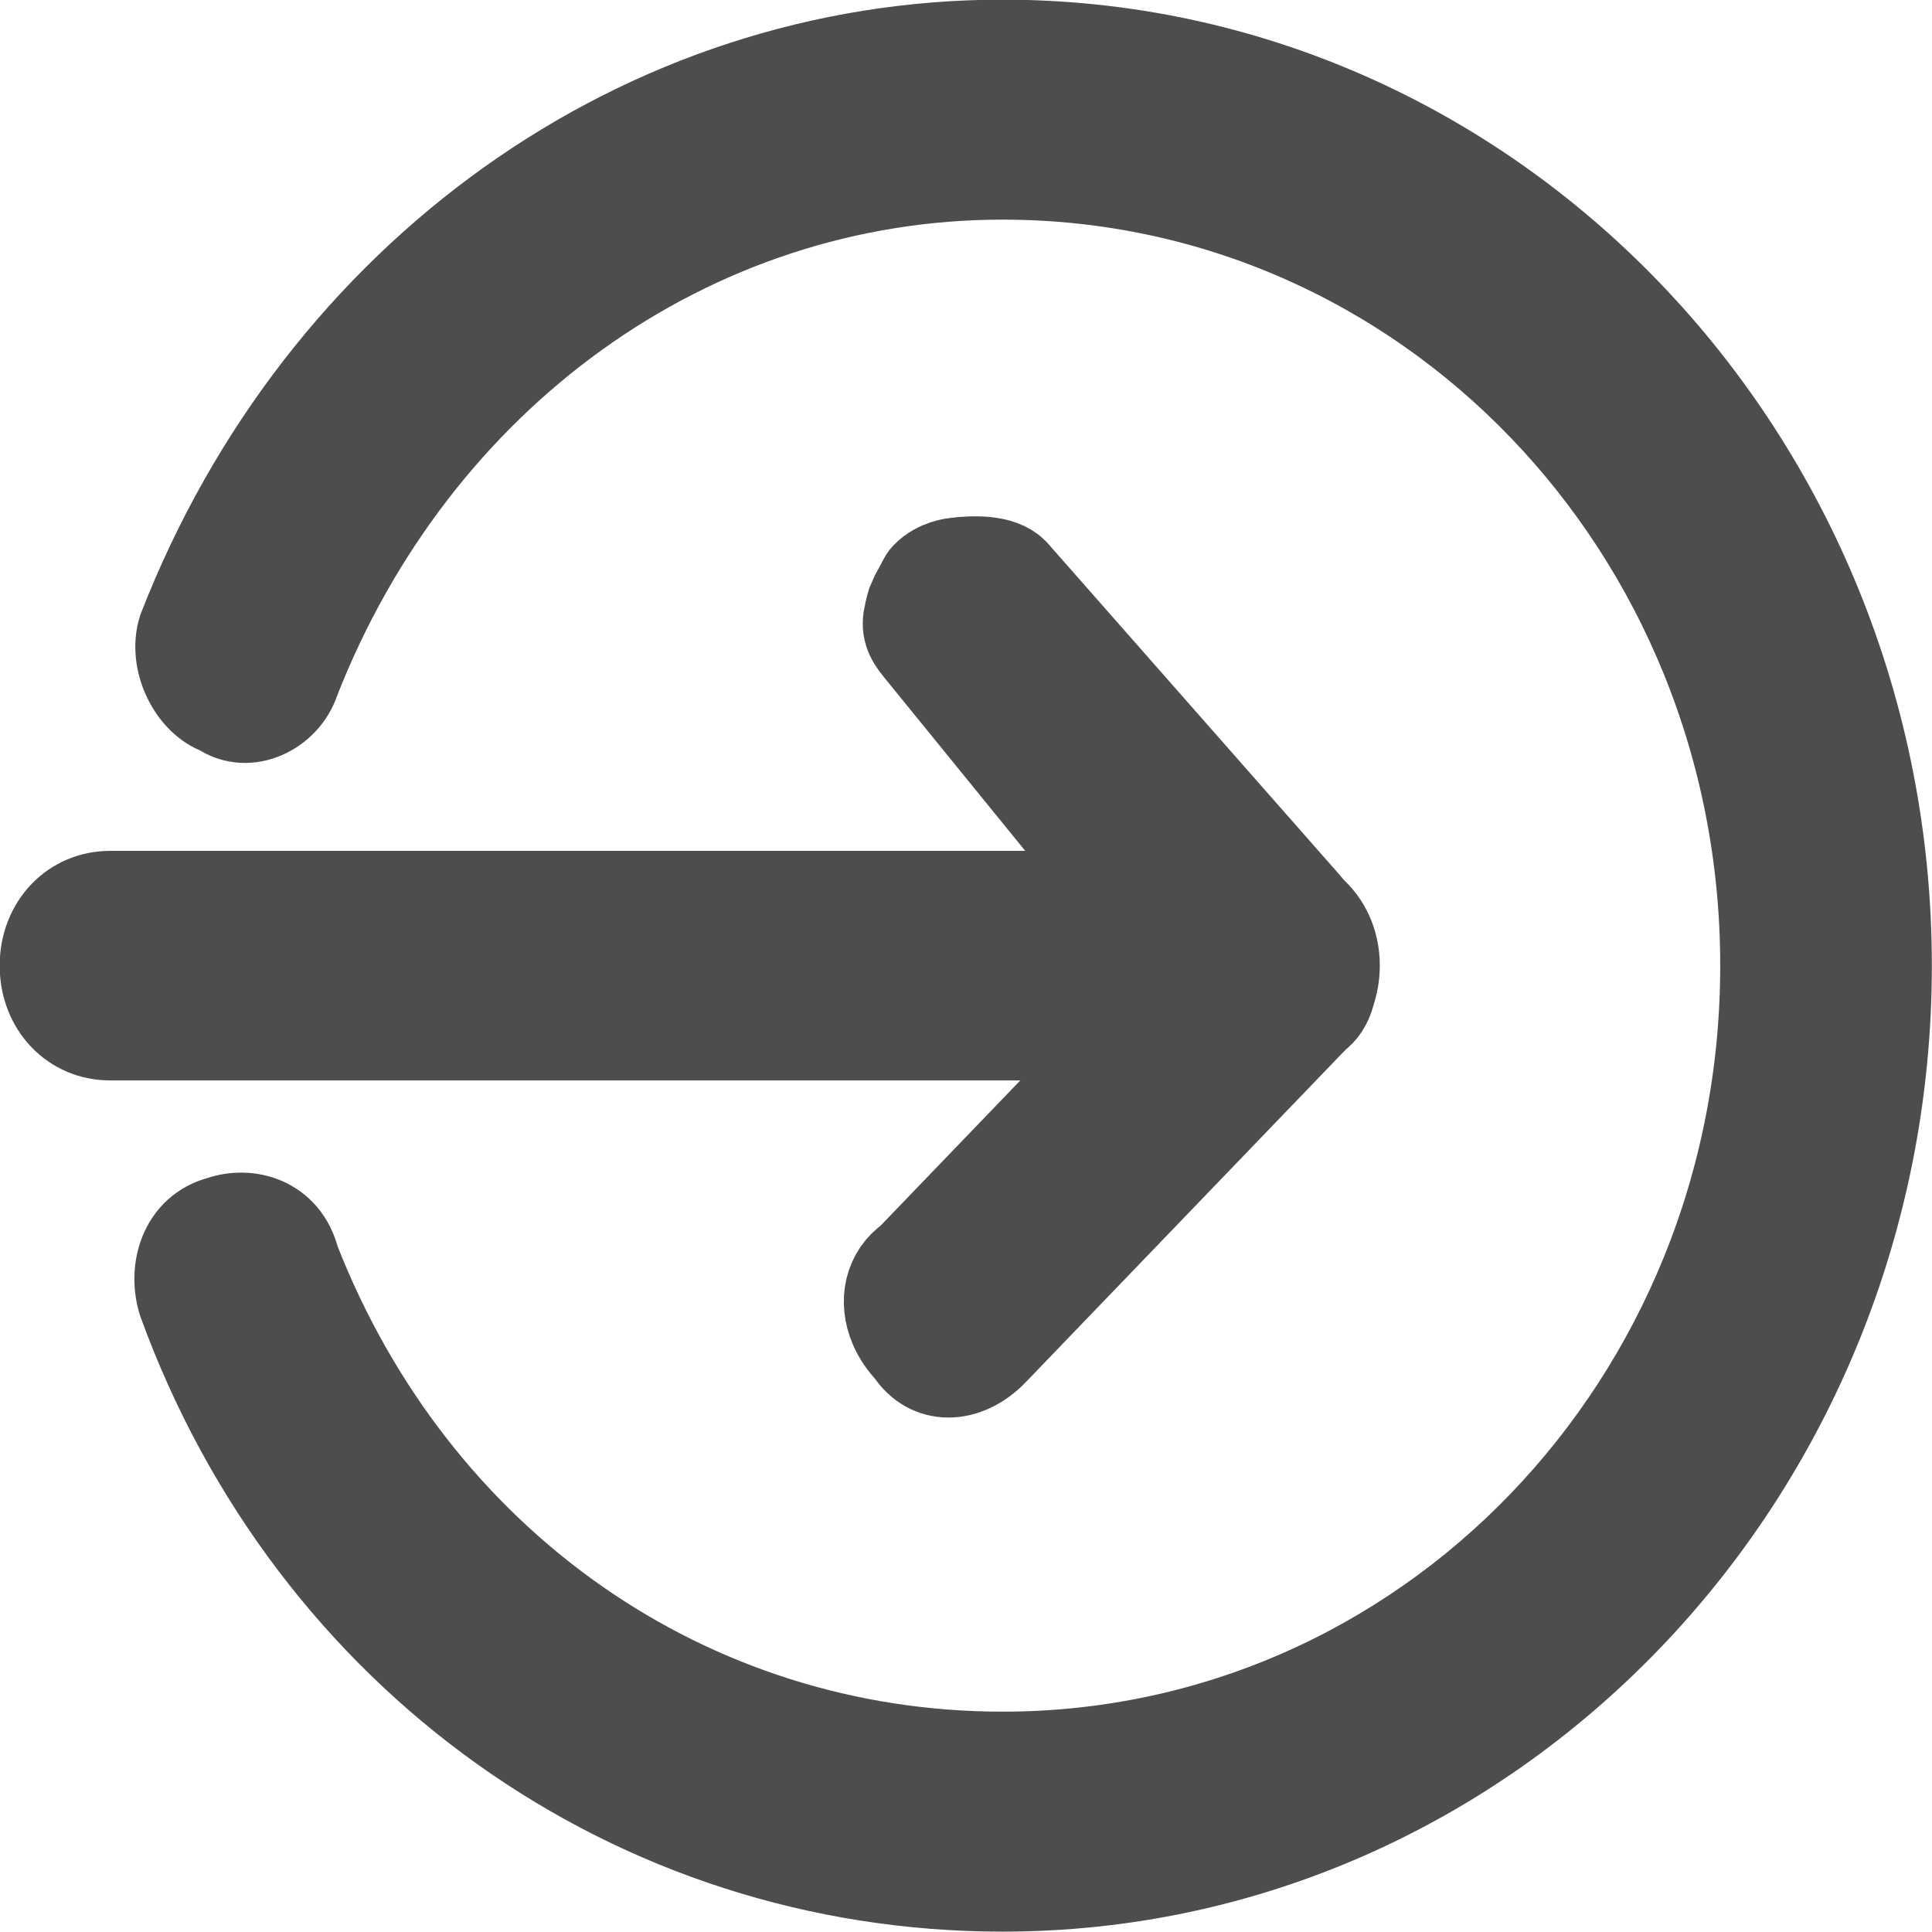
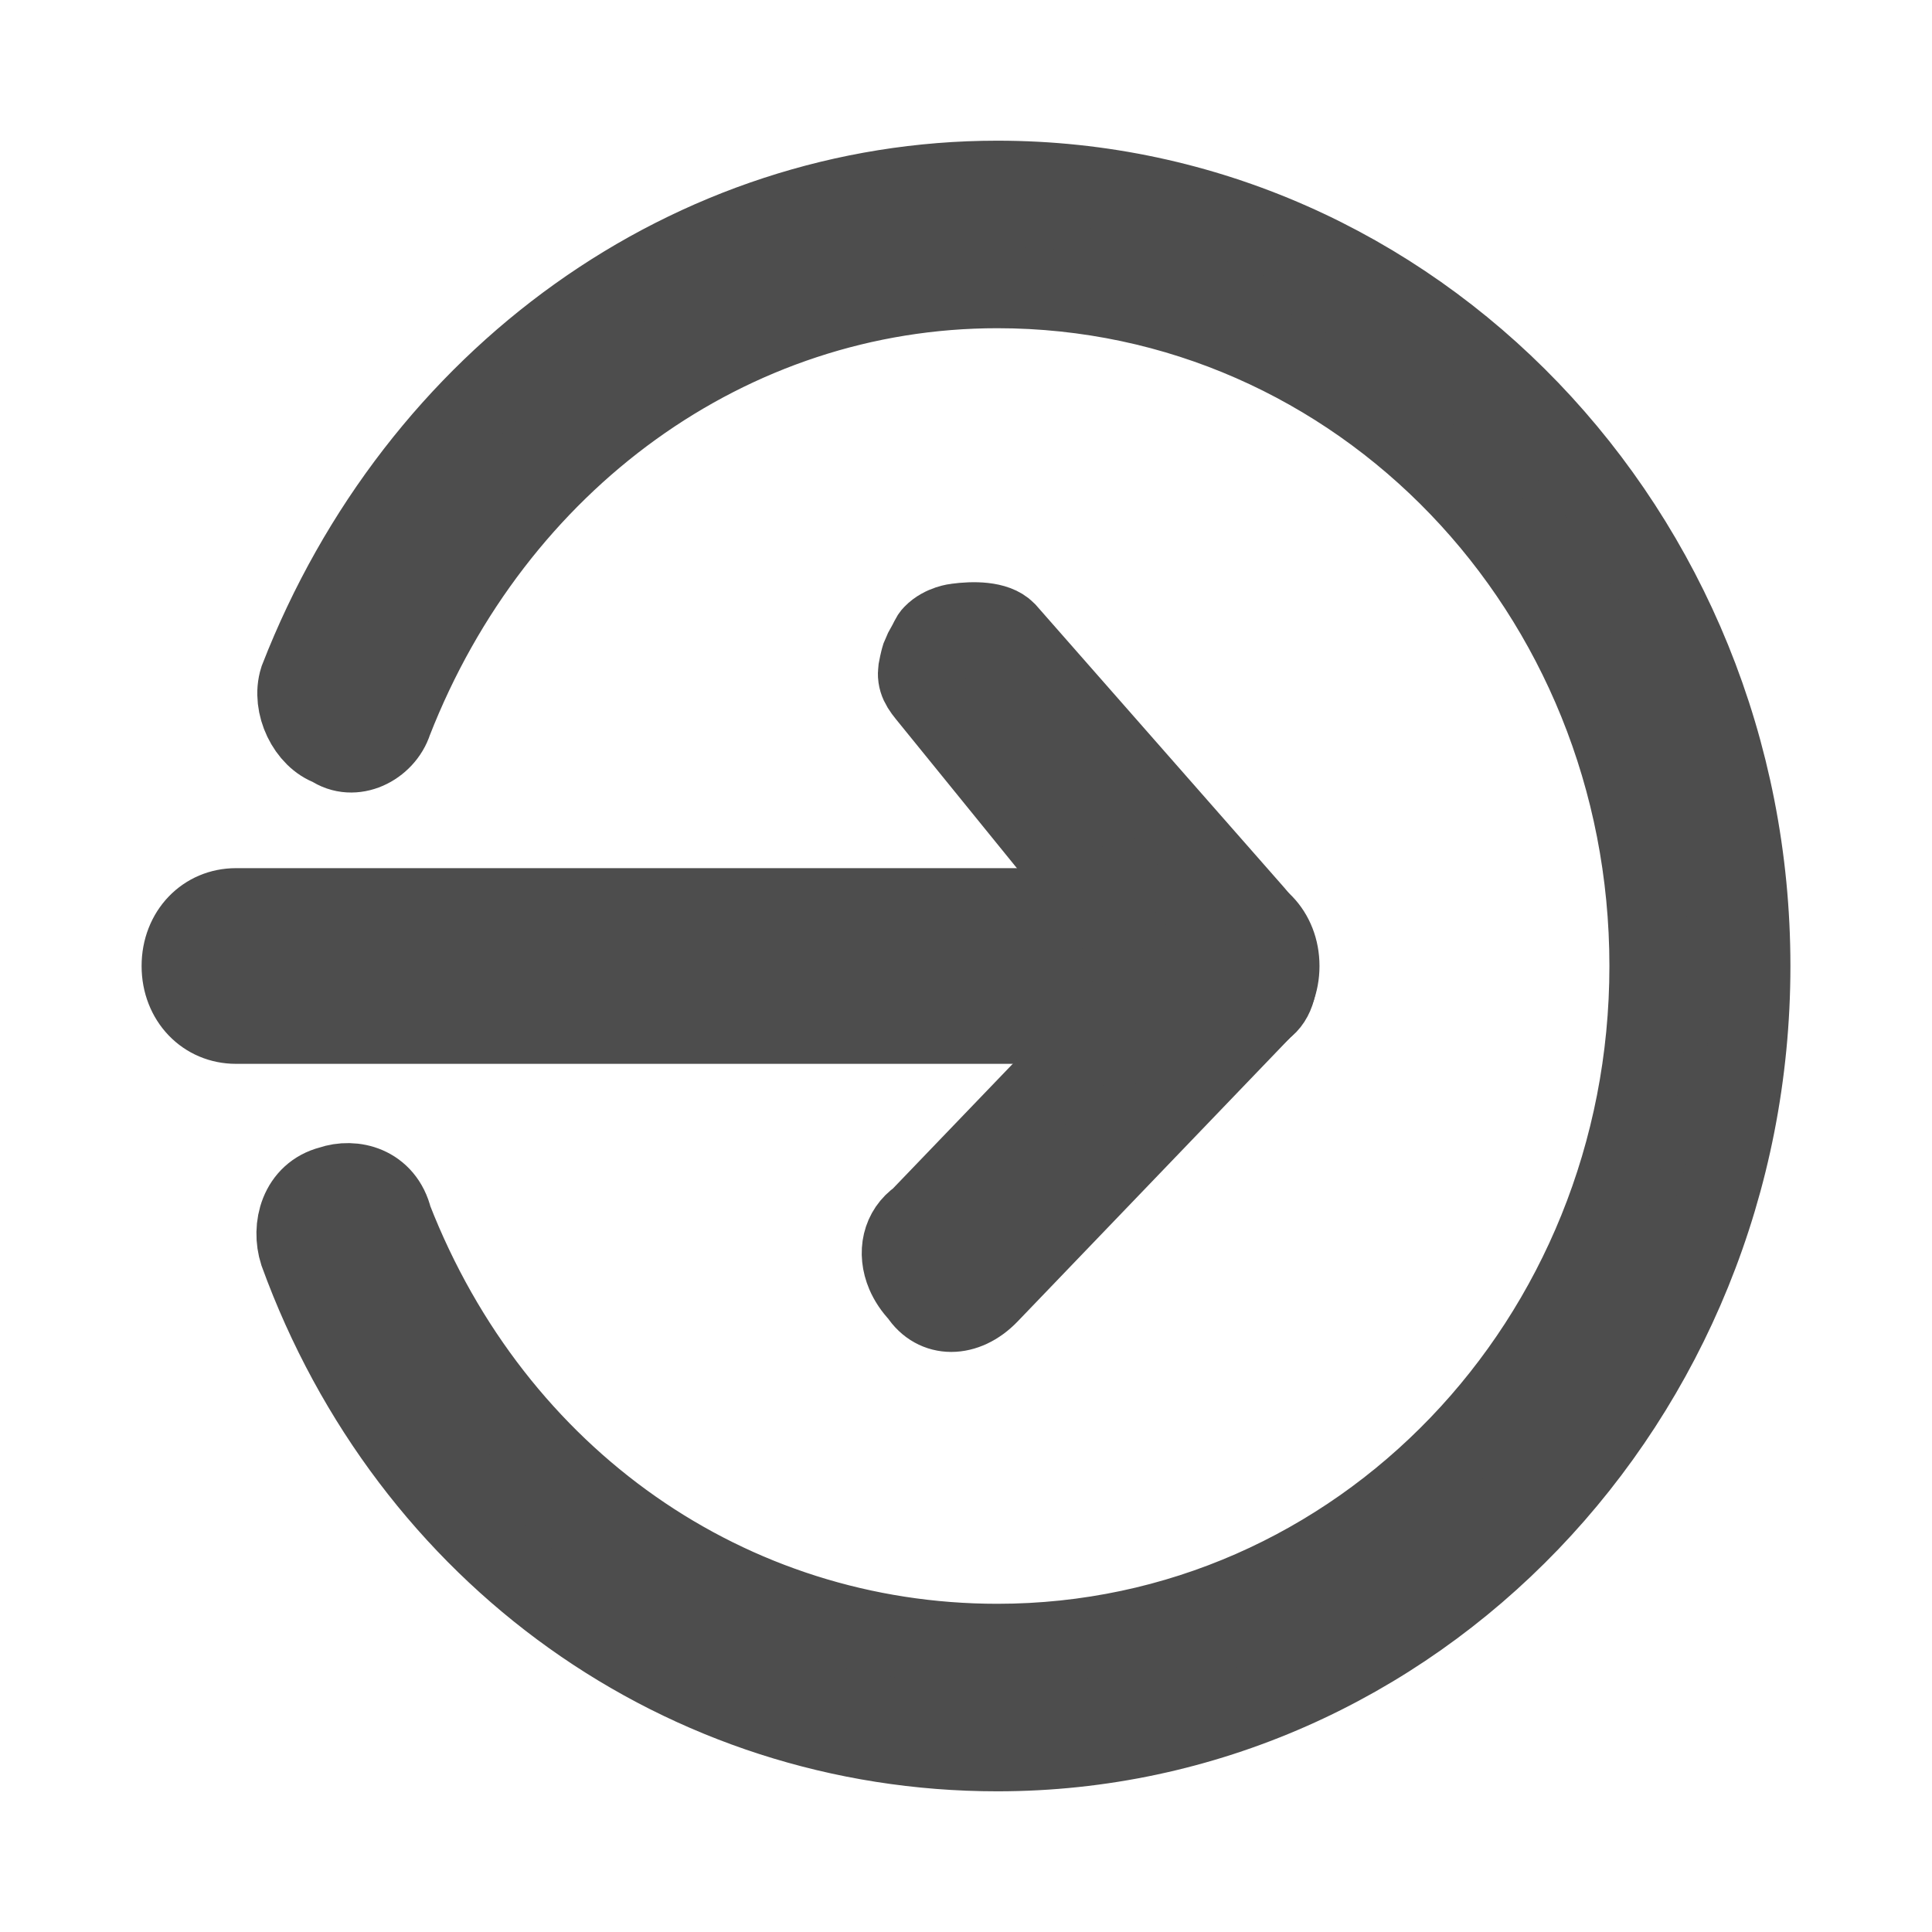
- <svg xmlns="http://www.w3.org/2000/svg" version="1.1" id="Calque_1" x="0px" y="0px" viewBox="0 0 20 20" style="enable-background:new 0 0 20 20;" xml:space="preserve">
+ <svg xmlns="http://www.w3.org/2000/svg" version="1.1" id="Calque_1" x="0px" y="0px" viewBox="0 0 22 22" style="enable-background:new 0 0 20 20;" xml:space="preserve">
  <defs id="defs4577" />
  <style type="text/css" id="style4562">
	.st0{fill:#4D4D4D;stroke:#4D4D4D;stroke-miterlimit:10;}
</style>
  <g id="g4572" transform="matrix(0.9524601,0,0,0.9900908,0.4729496,0.09541801)">
    <g id="g4570">
-       <path class="st0" d="m 0.7,9.3 h 12.6 c 0.4,0 0.7,0.3 0.7,0.7 0,0.4 -0.3,0.7 -0.7,0.7 H 0.7 C 0.3,10.7 0,10.4 0,10 0,9.6 0.3,9.3 0.7,9.3 Z" id="path4564" style="fill:#4d4d4d;stroke:#4d4d4d;stroke-miterlimit:10" />
-       <path class="st0" d="M 9.878,5.817 C 10.09,5.79 10.385,5.787 10.52,5.919 L 13.684,9.377 C 13.97,9.689 14.1,10.3 13.8,10.5 L 10.3,14 C 10,14.3 9.6,14.3 9.4,14 9.324,13.924 9.267,13.841 9.229,13.756 9.119,13.509 9.176,13.249 9.4,13.1 l 3,-3 L 9.491,6.659 C 9.39,6.54 9.36,6.464 9.394,6.329 9.433,6.177 9.402,6.276 9.457,6.149 9.548,5.995 9.536,5.991 9.57,5.957 9.693,5.834 9.878,5.817 9.878,5.817 Z" id="path4566" style="fill:#4d4d4d;stroke:#4d4d4d;stroke-miterlimit:10" />
-       <path class="st0" d="m 10.4,0.4 c 5.3,0 9.6,4.3 9.6,9.6 0,5.3 -4.3,9.6 -9.6,9.6 -4,0 -7.5,-2.4 -8.9,-6.1 -0.1,-0.3 0,-0.7 0.4,-0.8 0.3,-0.1 0.7,0 0.8,0.4 1.3,3.2 4.3,5.2 7.7,5.2 4.6,0 8.3,-3.7 8.3,-8.3 C 18.7,5.4 15,1.7 10.4,1.7 7,1.7 4,3.8 2.7,7 2.6,7.3 2.2,7.5 1.9,7.3 1.6,7.2 1.4,6.8 1.5,6.5 3,2.8 6.5,0.4 10.4,0.4 Z" id="path4568" style="fill:#4d4d4d;stroke:#4d4d4d;stroke-miterlimit:10" />
+       <g id="g3736" transform="matrix(0.9774655,0,0,0.967588,1.420143,1.267217)">
+         <path style="fill:#4d4d4d;stroke:#4d4d4d;stroke-width:0.966;stroke-miterlimit:10" id="path4564" d="M 0.926,9.393 H 13.023 c 0.384,0 0.672,0.291 0.672,0.68 0,0.389 -0.288,0.68 -0.672,0.68 H 0.926 c -0.384,0 -0.672,-0.291 -0.672,-0.68 0,-0.389 0.288,-0.68 0.672,-0.68 z" class="st0" />
+         <path style="fill:#4d4d4d;stroke:#4d4d4d;stroke-width:0.966;stroke-miterlimit:10" id="path4566" d="M 9.737,6.009 C 9.941,5.982 10.224,5.98 10.353,6.108 l 3.038,3.36 c 0.275,0.304 0.399,0.897 0.111,1.091 l -3.36,3.4 c -0.288,0.291 -0.672,0.291 -0.864,0 -0.073,-0.074 -0.128,-0.155 -0.164,-0.237 -0.105,-0.24 -0.051,-0.493 0.164,-0.638 L 12.159,10.17 9.366,6.827 C 9.269,6.711 9.24,6.638 9.273,6.507 9.31,6.358 9.28,6.455 9.333,6.331 9.42,6.182 9.409,6.178 9.442,6.145 9.56,6.026 9.737,6.009 9.737,6.009 Z" class="st0" />
+         <path style="fill:#4d4d4d;stroke:#4d4d4d;stroke-width:0.966;stroke-miterlimit:10" id="path4568" d="m 10.238,0.746 c 5.088,0 9.217,4.178 9.217,9.327 0,5.149 -4.128,9.327 -9.217,9.327 -3.84,0 -7.201,-2.332 -8.545,-5.927 -0.096,-0.291 0,-0.68 0.384,-0.777 0.288,-0.097 0.672,0 0.768,0.389 1.248,3.109 4.128,5.052 7.393,5.052 4.416,0 7.969,-3.595 7.969,-8.064 0,-4.469 -3.552,-8.064 -7.969,-8.064 -3.264,0 -6.144,2.04 -7.393,5.149 C 2.75,7.45 2.366,7.644 2.078,7.45 1.79,7.353 1.598,6.964 1.694,6.672 3.134,3.078 6.494,0.746 10.238,0.746 Z" class="st0" />
+       </g>
    </g>
  </g>
</svg>
